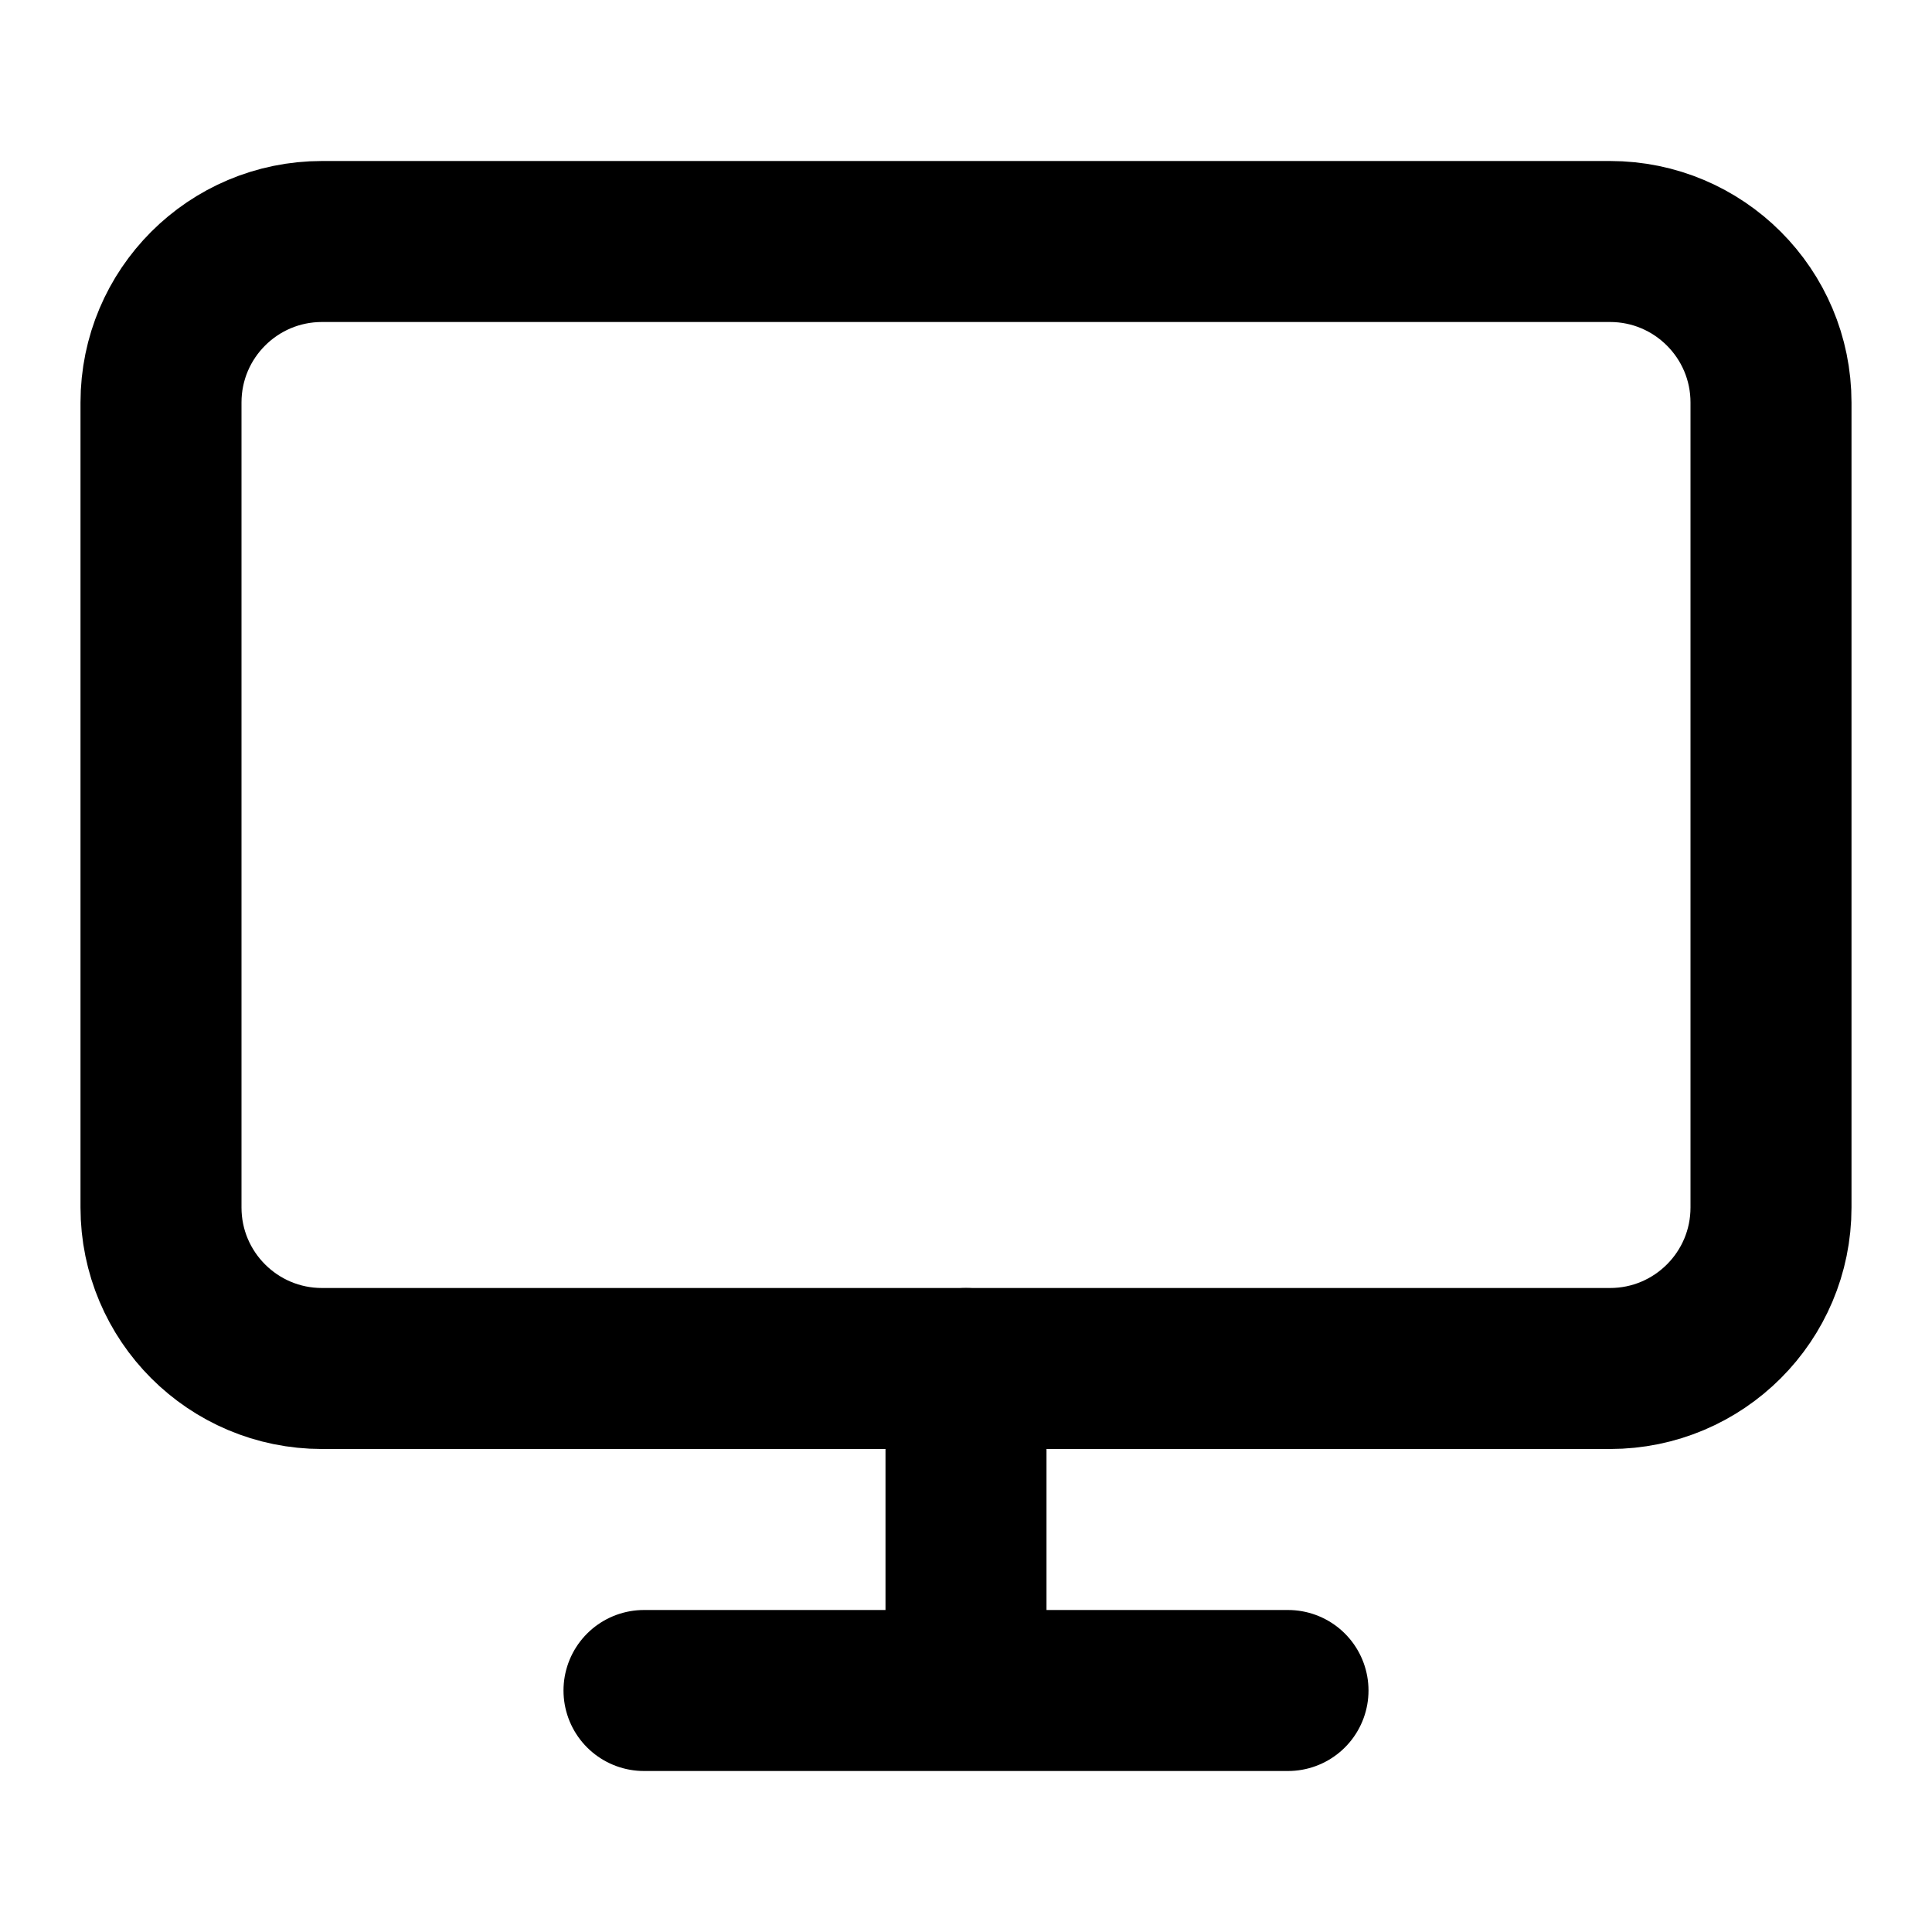
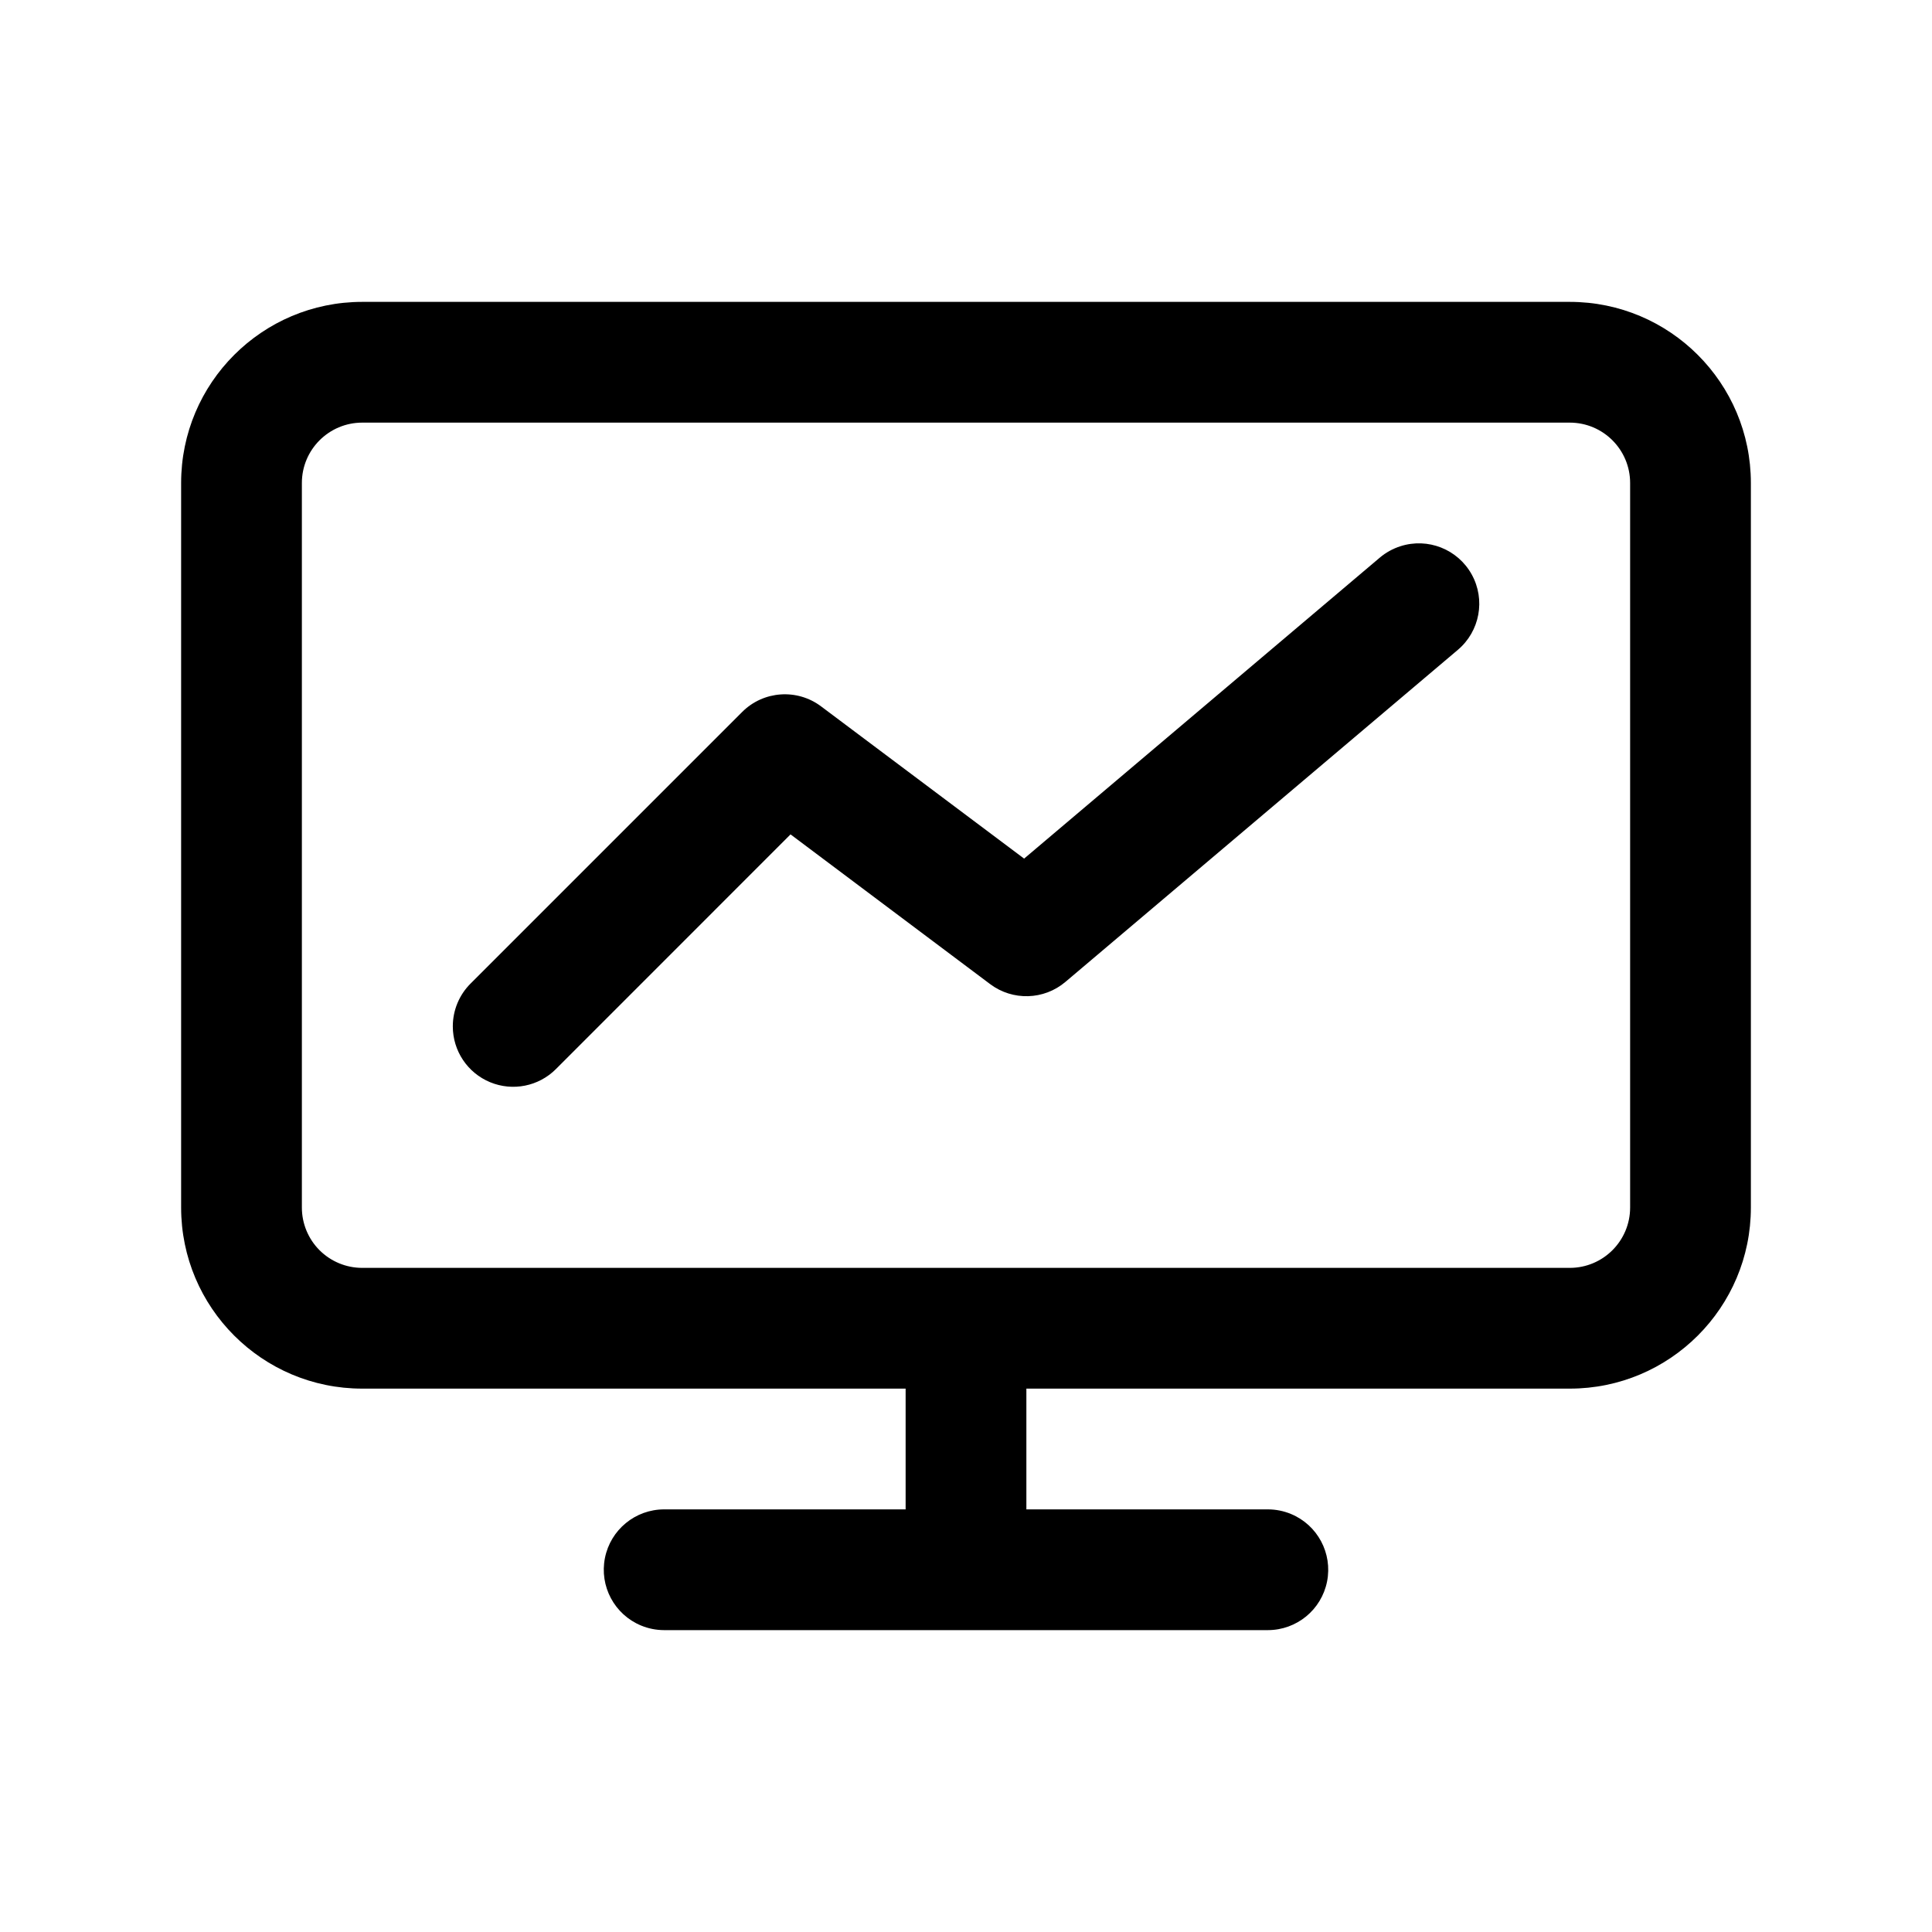
- <svg xmlns="http://www.w3.org/2000/svg" width="24" height="24" fill="none" stroke="currentColor" stroke-linecap="round" stroke-linejoin="round" stroke-width="2" class="lucide lucide-monitor preview-icon" viewBox="0 0 24 24">
-   <rect width="20" height="14" x="2" y="3" rx="2" />
-   <path d="M8 21h8M12 17v4" />
+ <svg xmlns="http://www.w3.org/2000/svg" width="32" height="32" viewBox="0 0 256 256" fill="currentColor">
+   <path d="M24 64V160A24 24 0 0 0 48 184H120V200H88A8 8 0 0 0 84.94 215.39A8 8 0 0 0 88 216H168A8 8 0 0 0 171.06 200.61A8 8 0 0 0 168 200H136V184H208A24 24 0 0 0 232 160V64A24 24 0 0 0 208 40H48A24 24 0 0 0 24 64ZM42.34 165.66A8 8 0 0 1 40 160V64A8 8 0 0 1 48 56H208A8 8 0 0 1 216 64V160A8 8 0 0 1 208 168H48A8 8 0 0 1 42.34 165.66ZM60 136A8 8 0 0 0 73.66 141.66L104.75 110.56L131.2 130.4A8 8 0 0 0 141.17 130.11L193.17 86.11A8 8 0 0 0 185.56 72.38A8 8 0 0 0 182.83 73.89L135.7 113.77L108.8 93.6A8 8 0 0 0 98.34 94.34L62.34 130.34A8 8 0 0 0 60 136Z" />
</svg>
